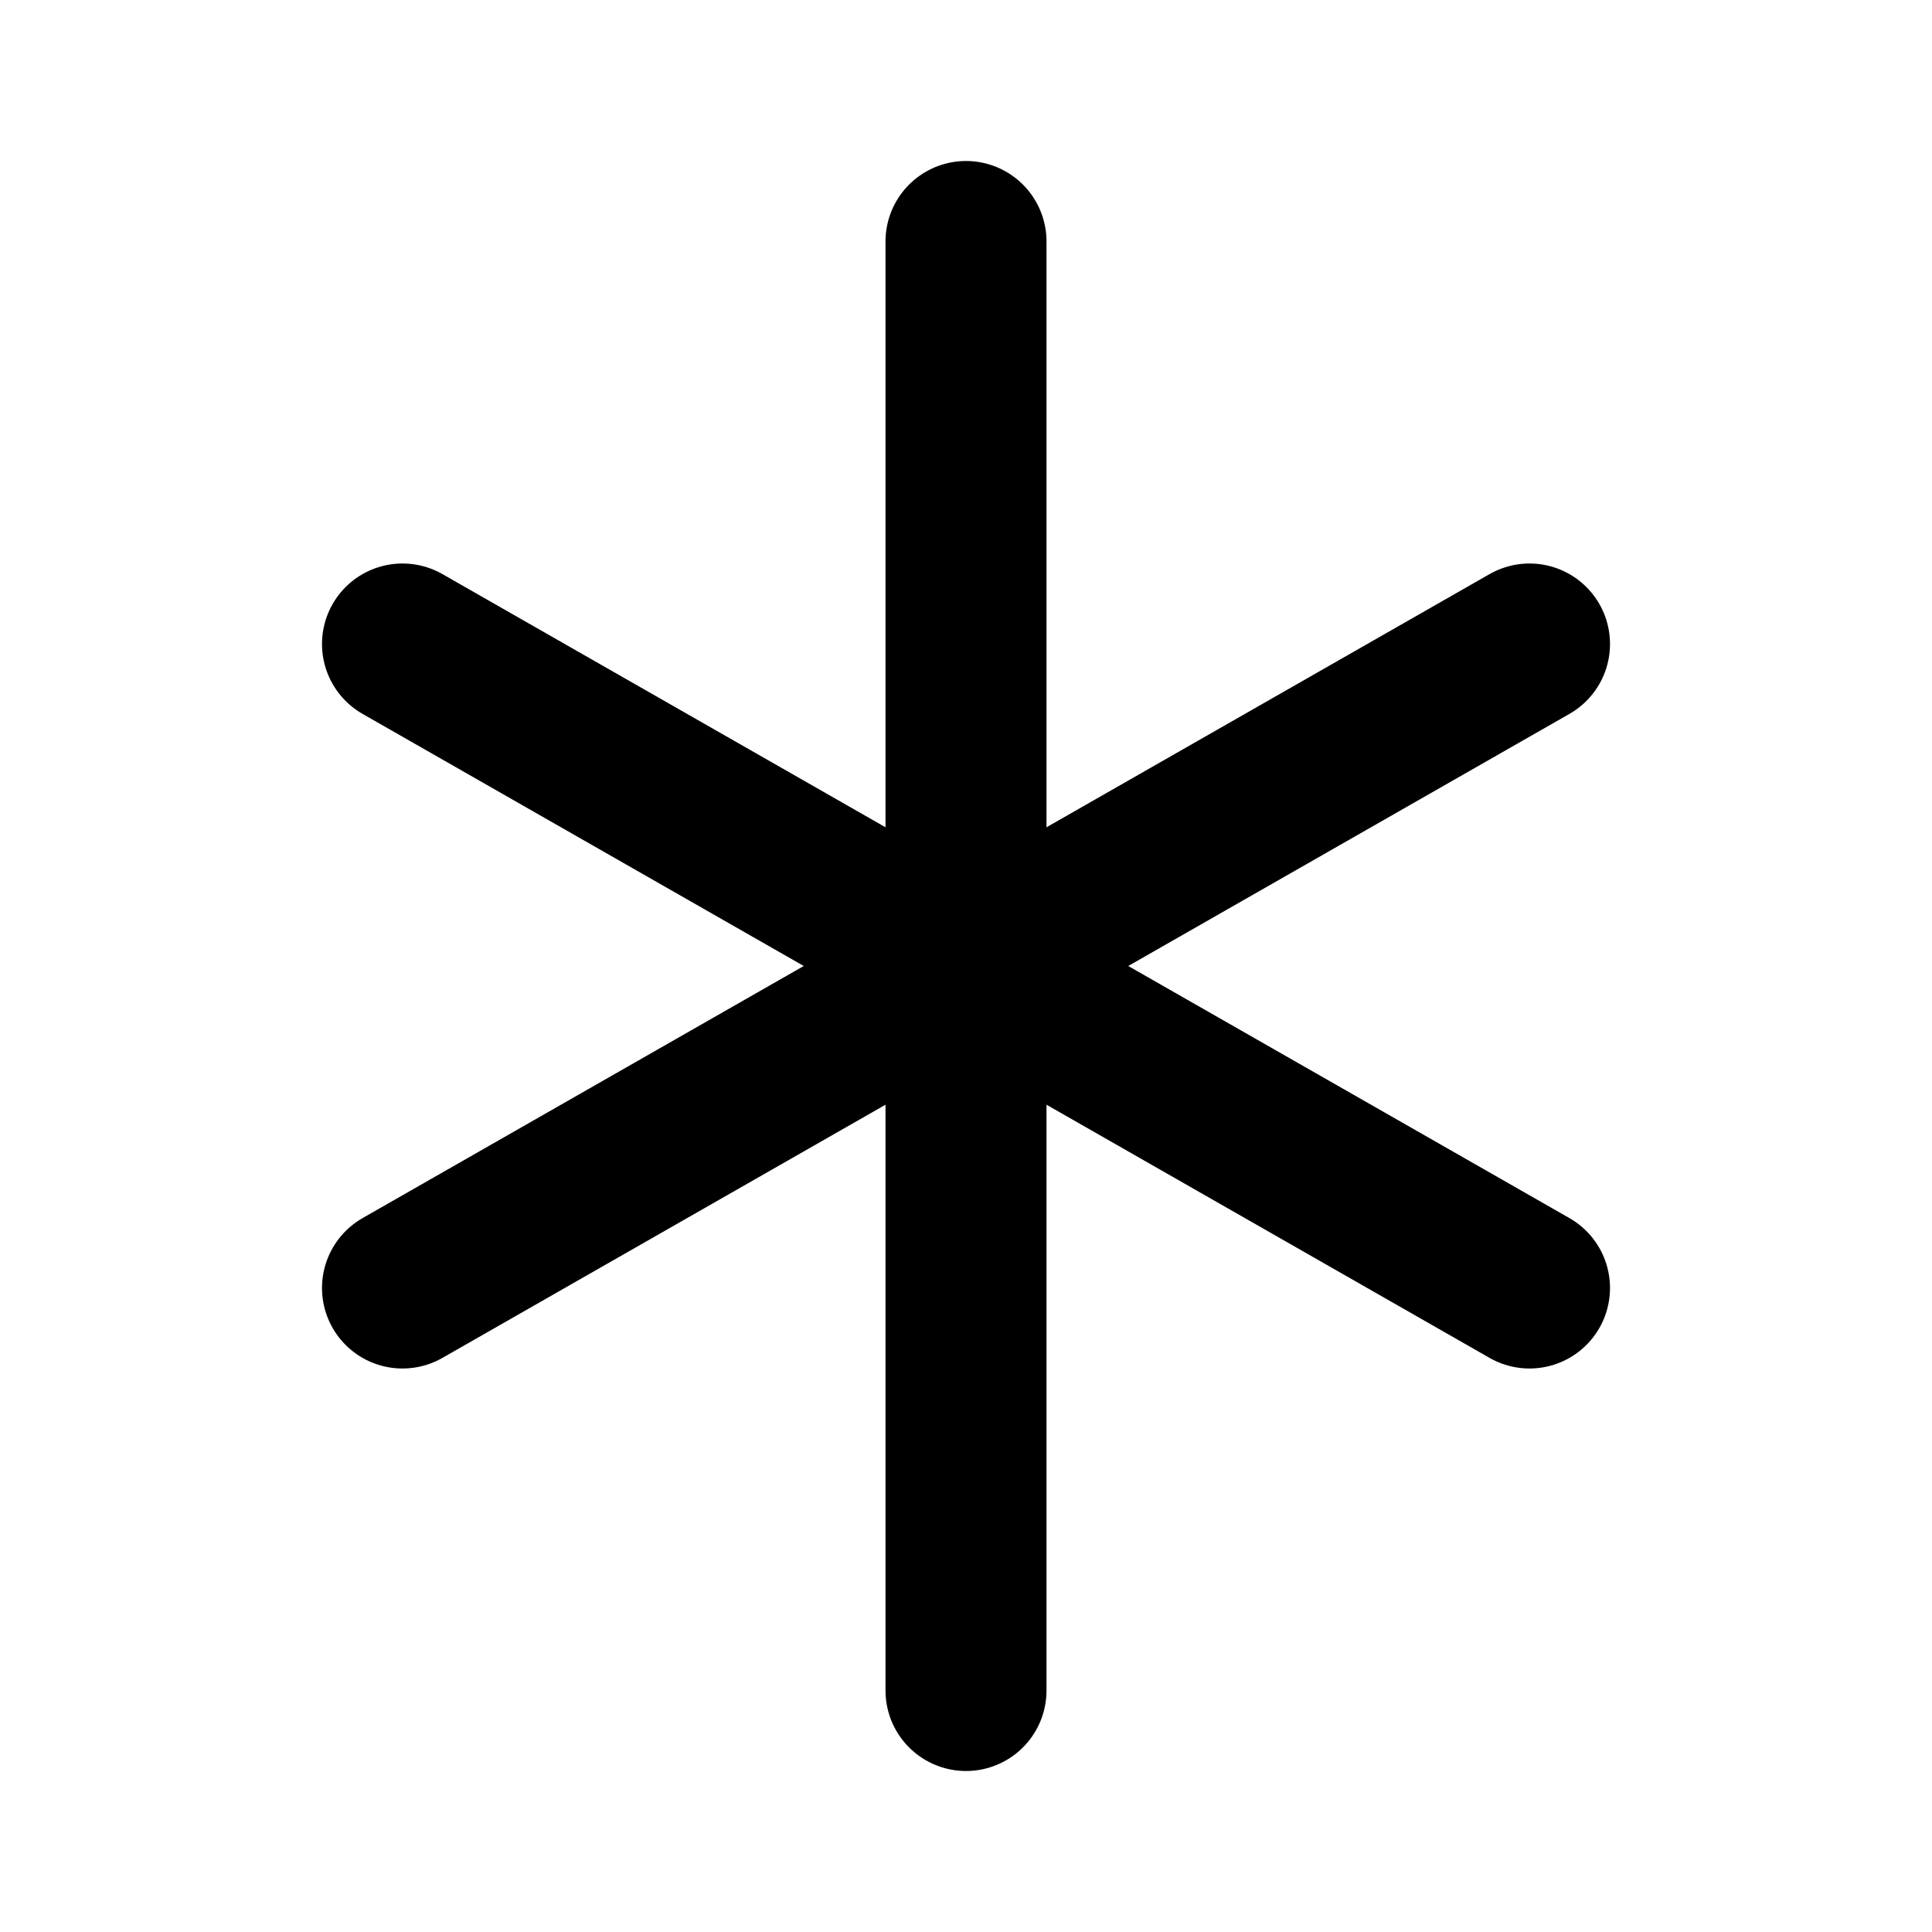
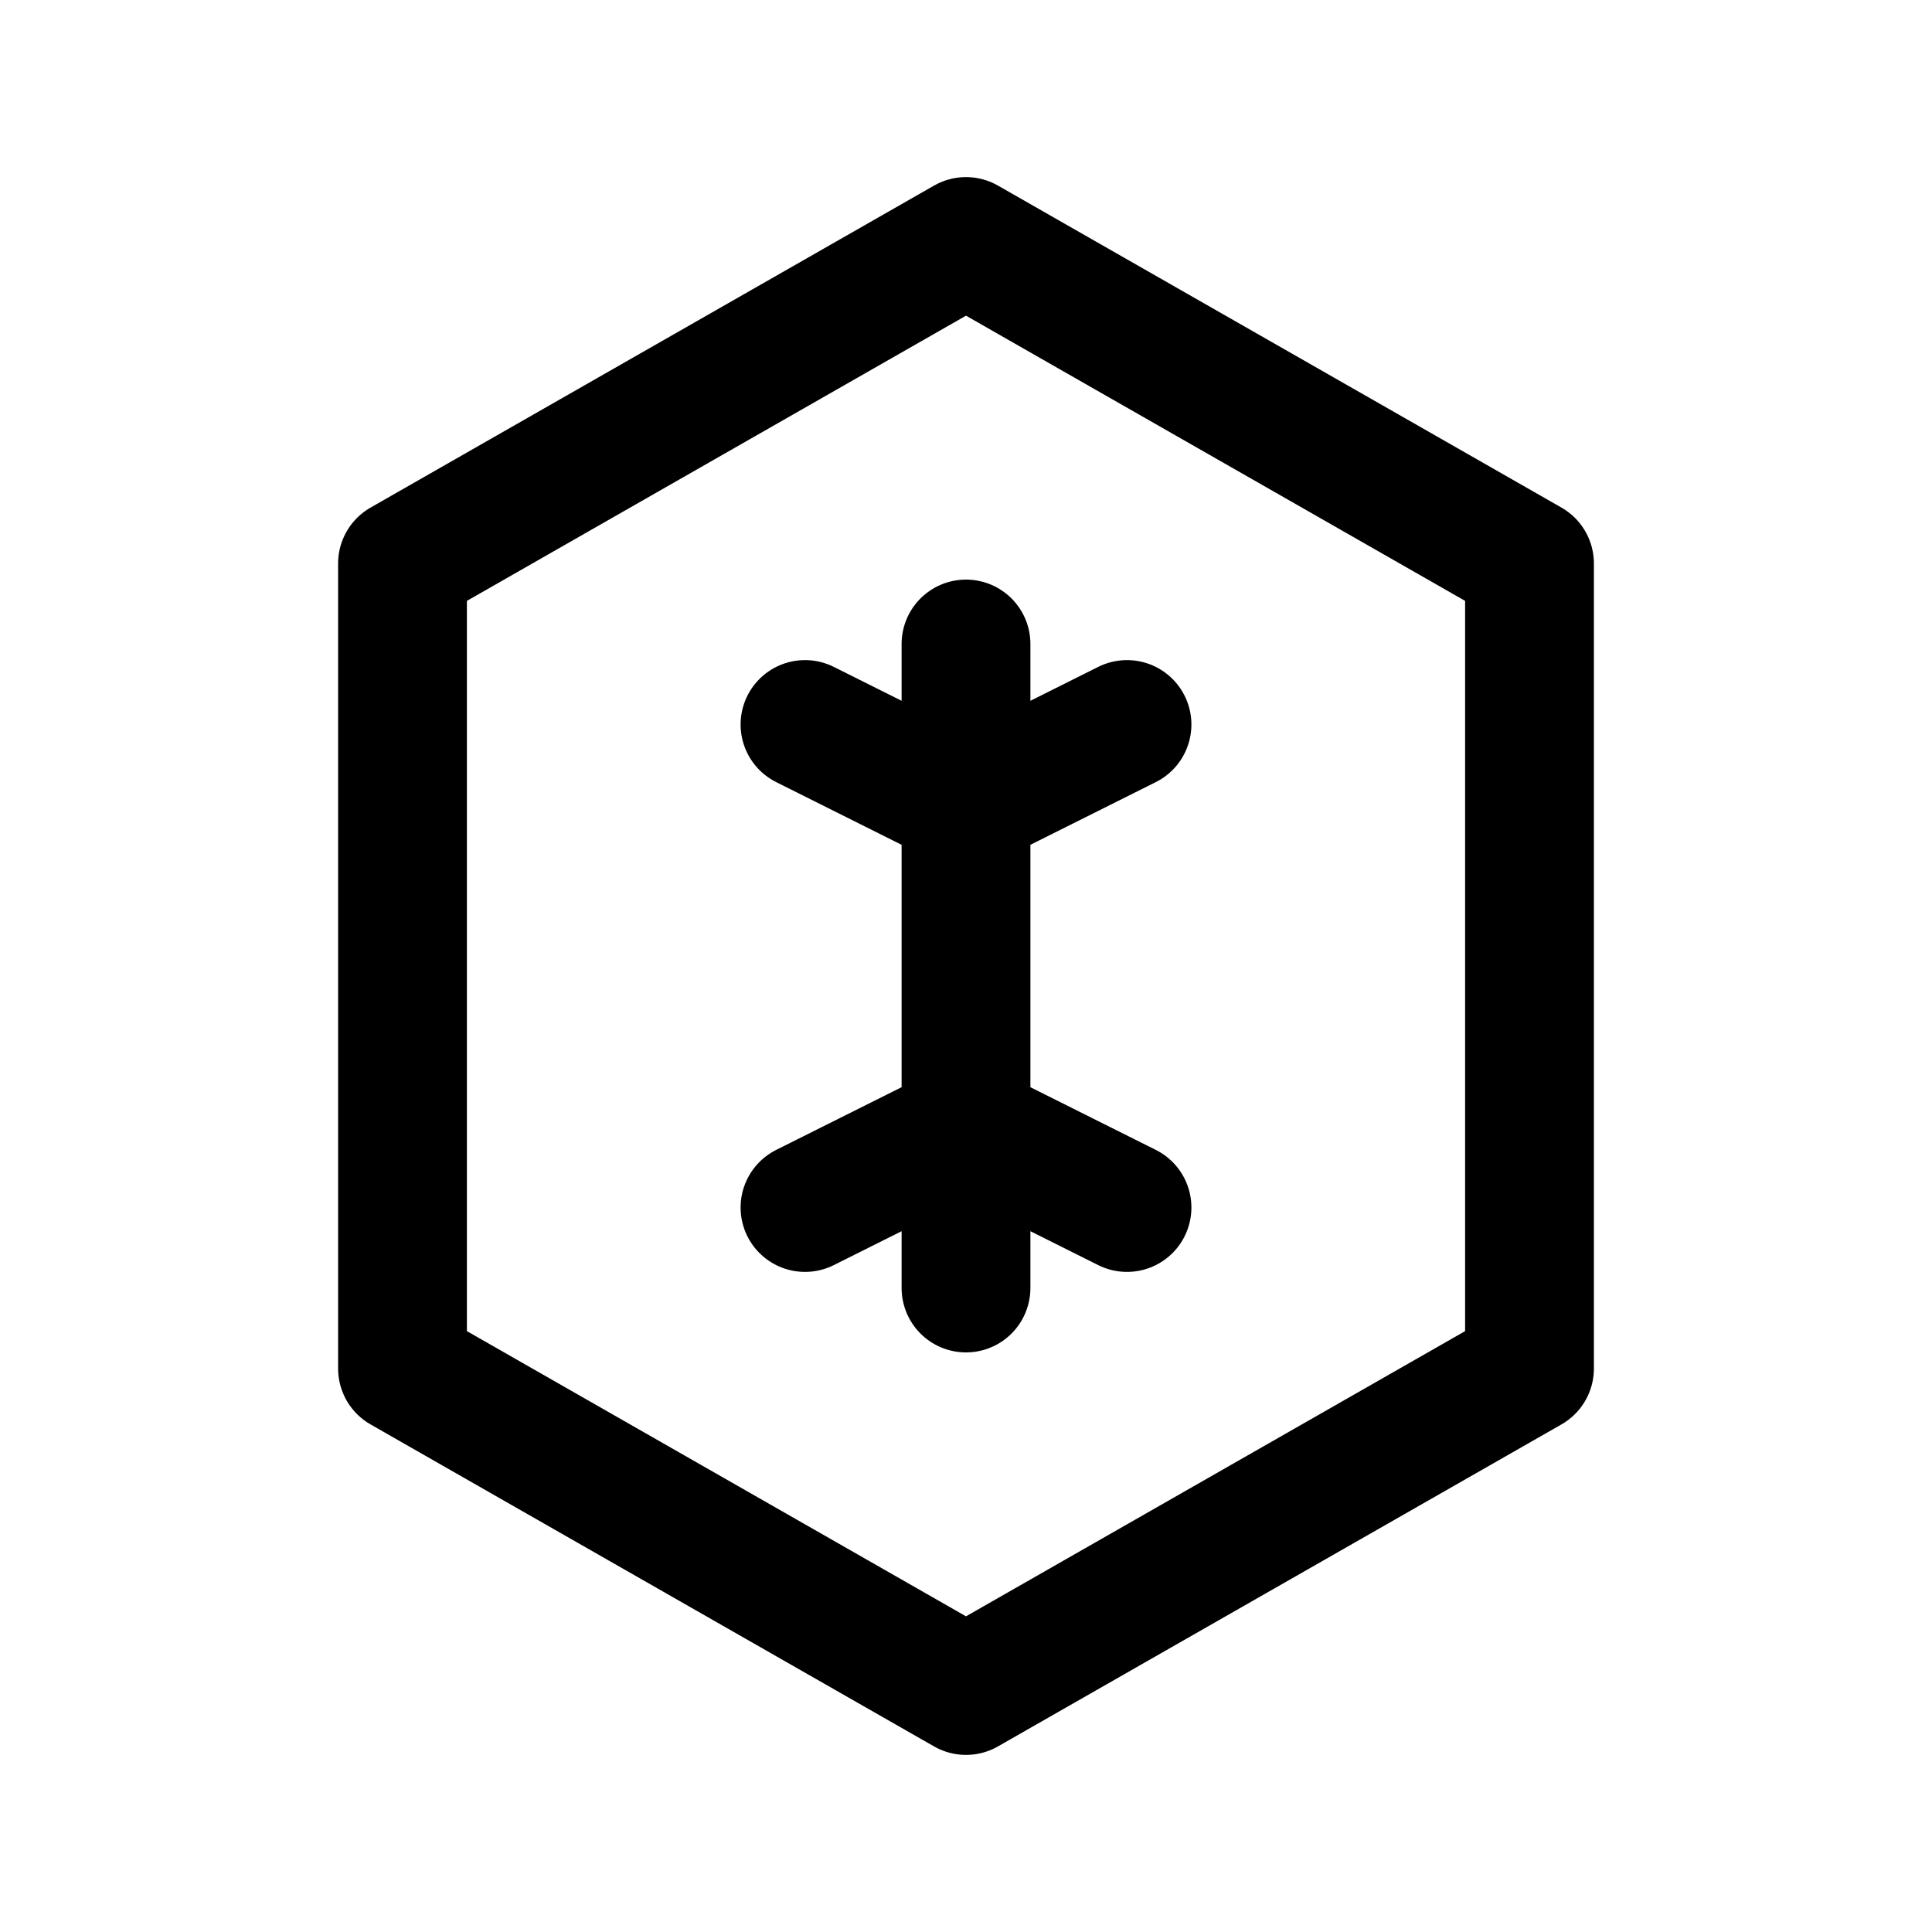
- <svg xmlns="http://www.w3.org/2000/svg" viewBox="0 0 24 24" fill="none" stroke="currentColor" stroke-width="2" stroke-linecap="round" stroke-linejoin="round">
-   <path d="M12 3v18" />
-   <path d="M5 8l14 8" />
-   <path d="M19 8L5 16" />
+ <svg xmlns="http://www.w3.org/2000/svg" viewBox="0 0 24 24" fill="none" stroke="currentColor" stroke-width="1.6" stroke-linecap="round" stroke-linejoin="round">
+   <polygon points="12 3 19 7 19 17 12 21 5 17 5 7" />
+   <path d="M12 8v8M12 10l-2-1M12 10l2-1M12 14l-2 1M12 14l2 1" />
</svg>
